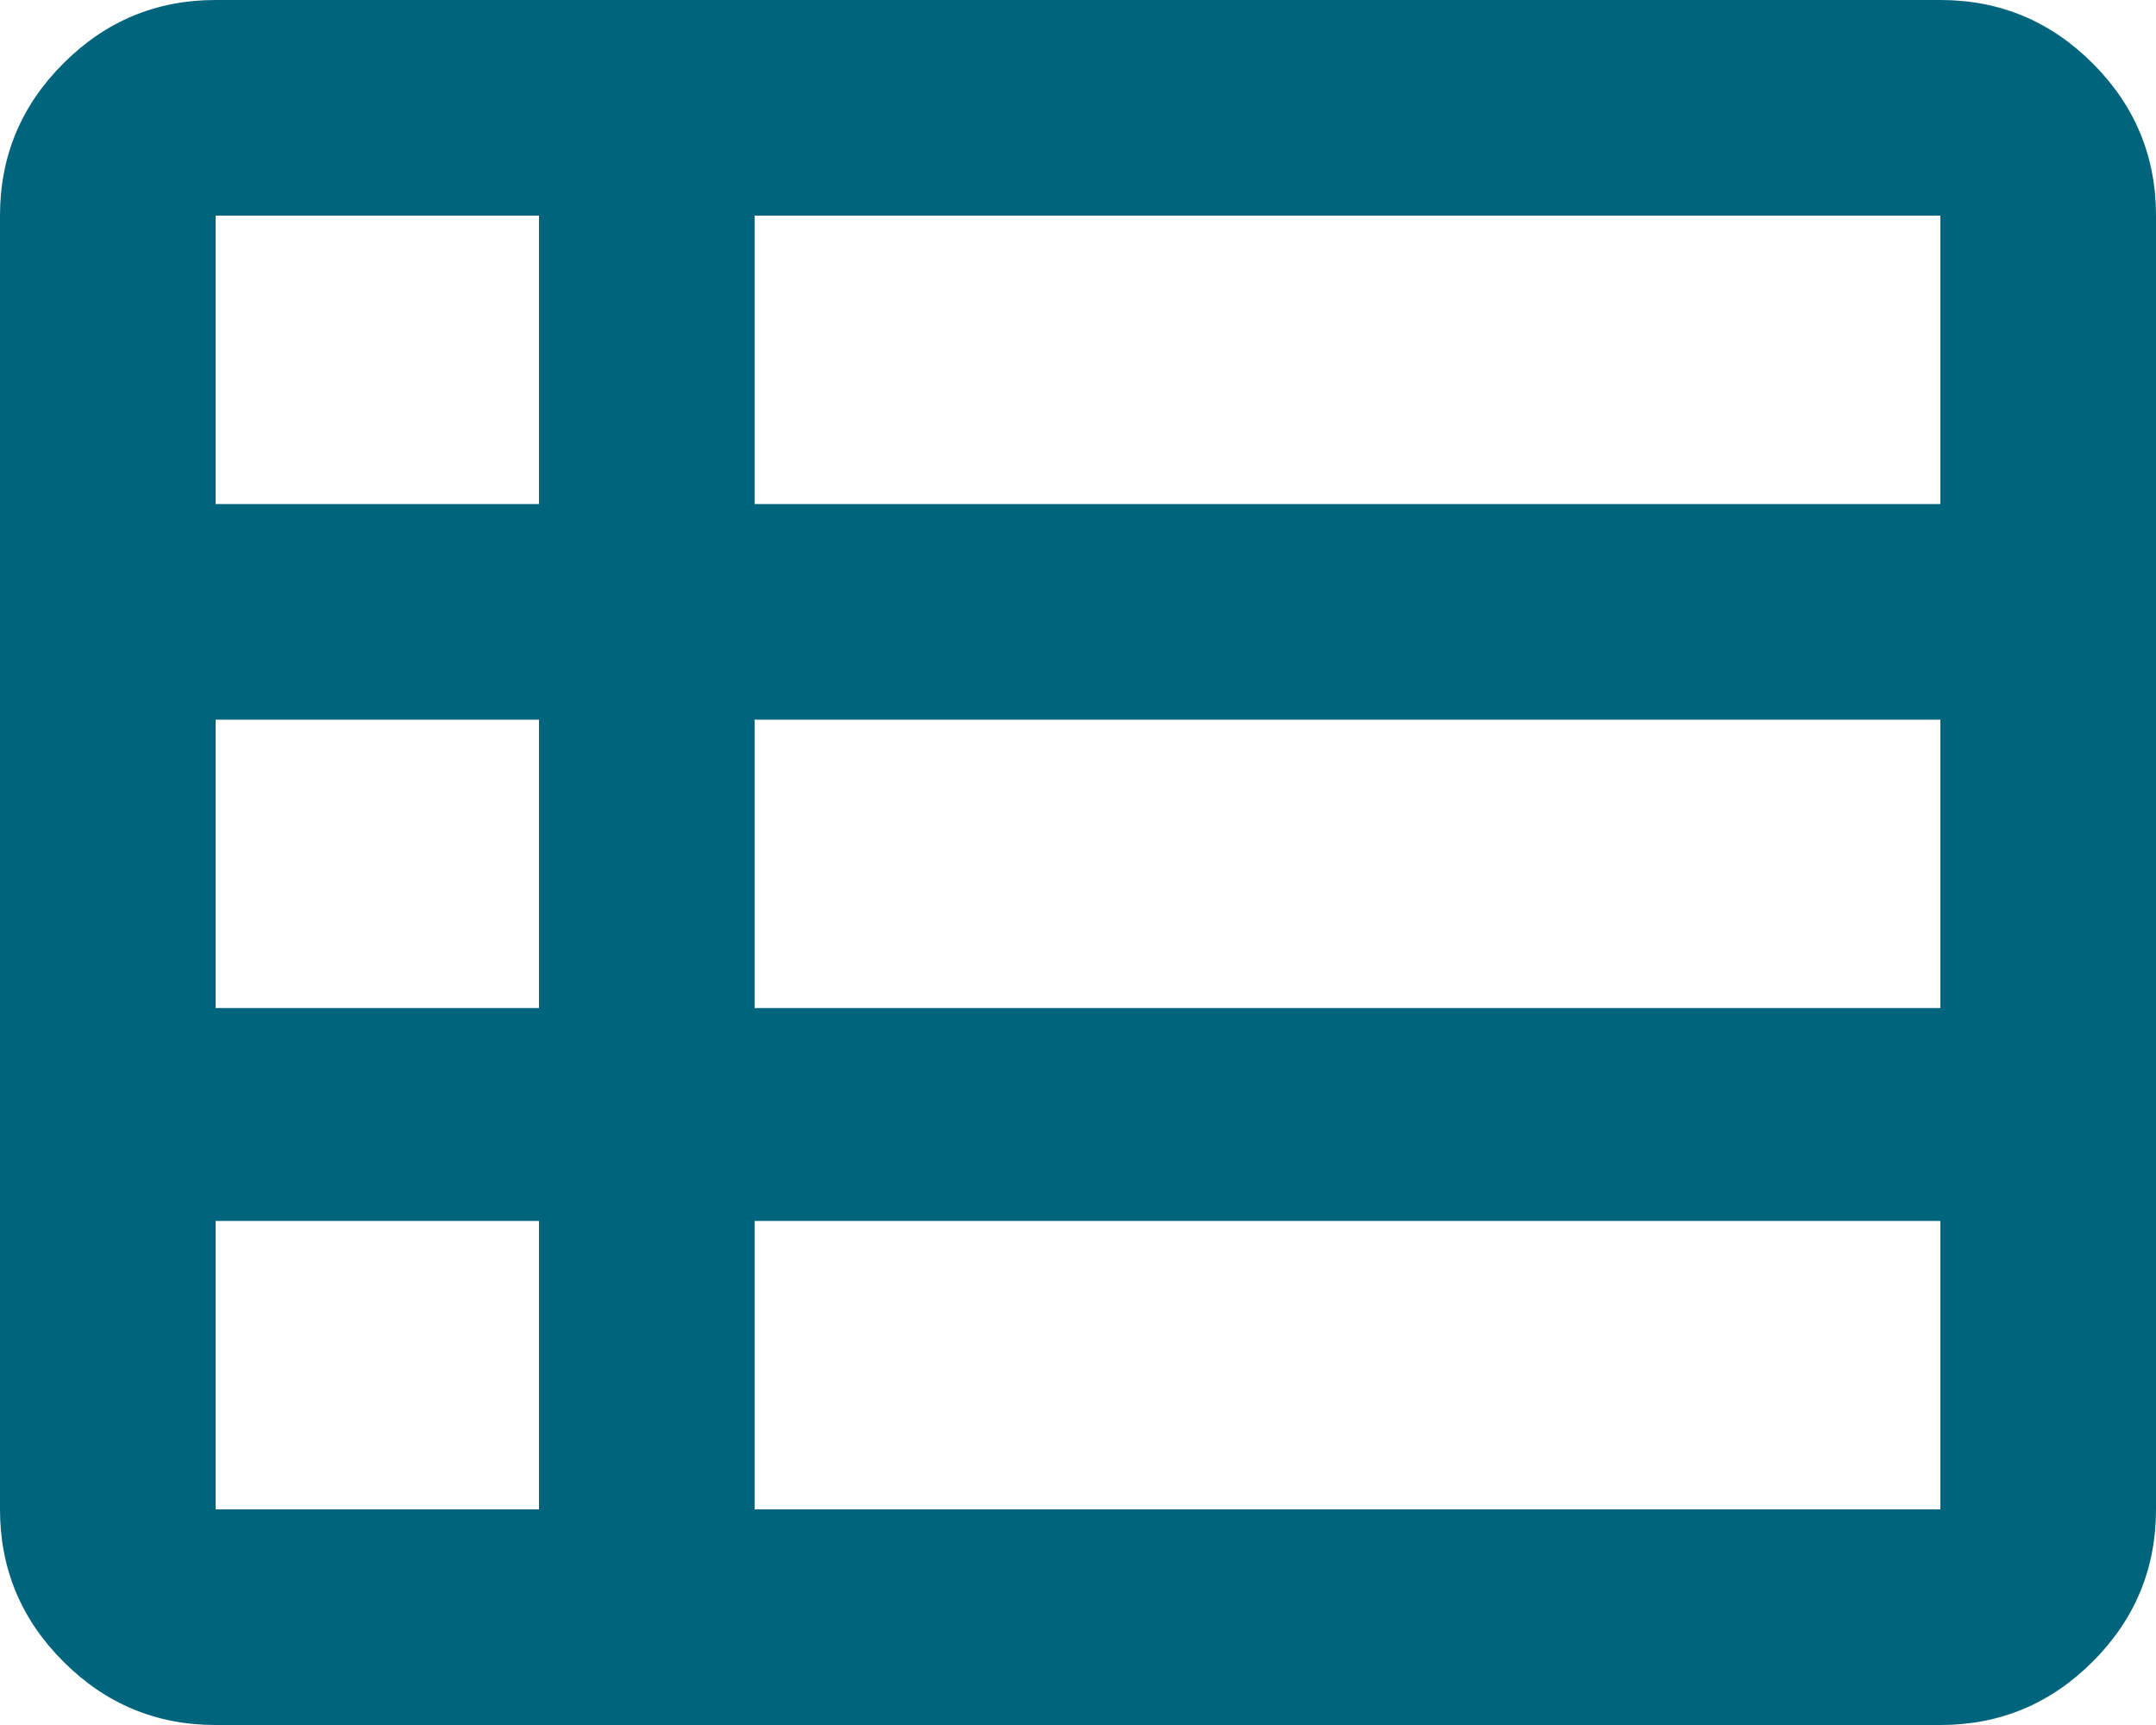
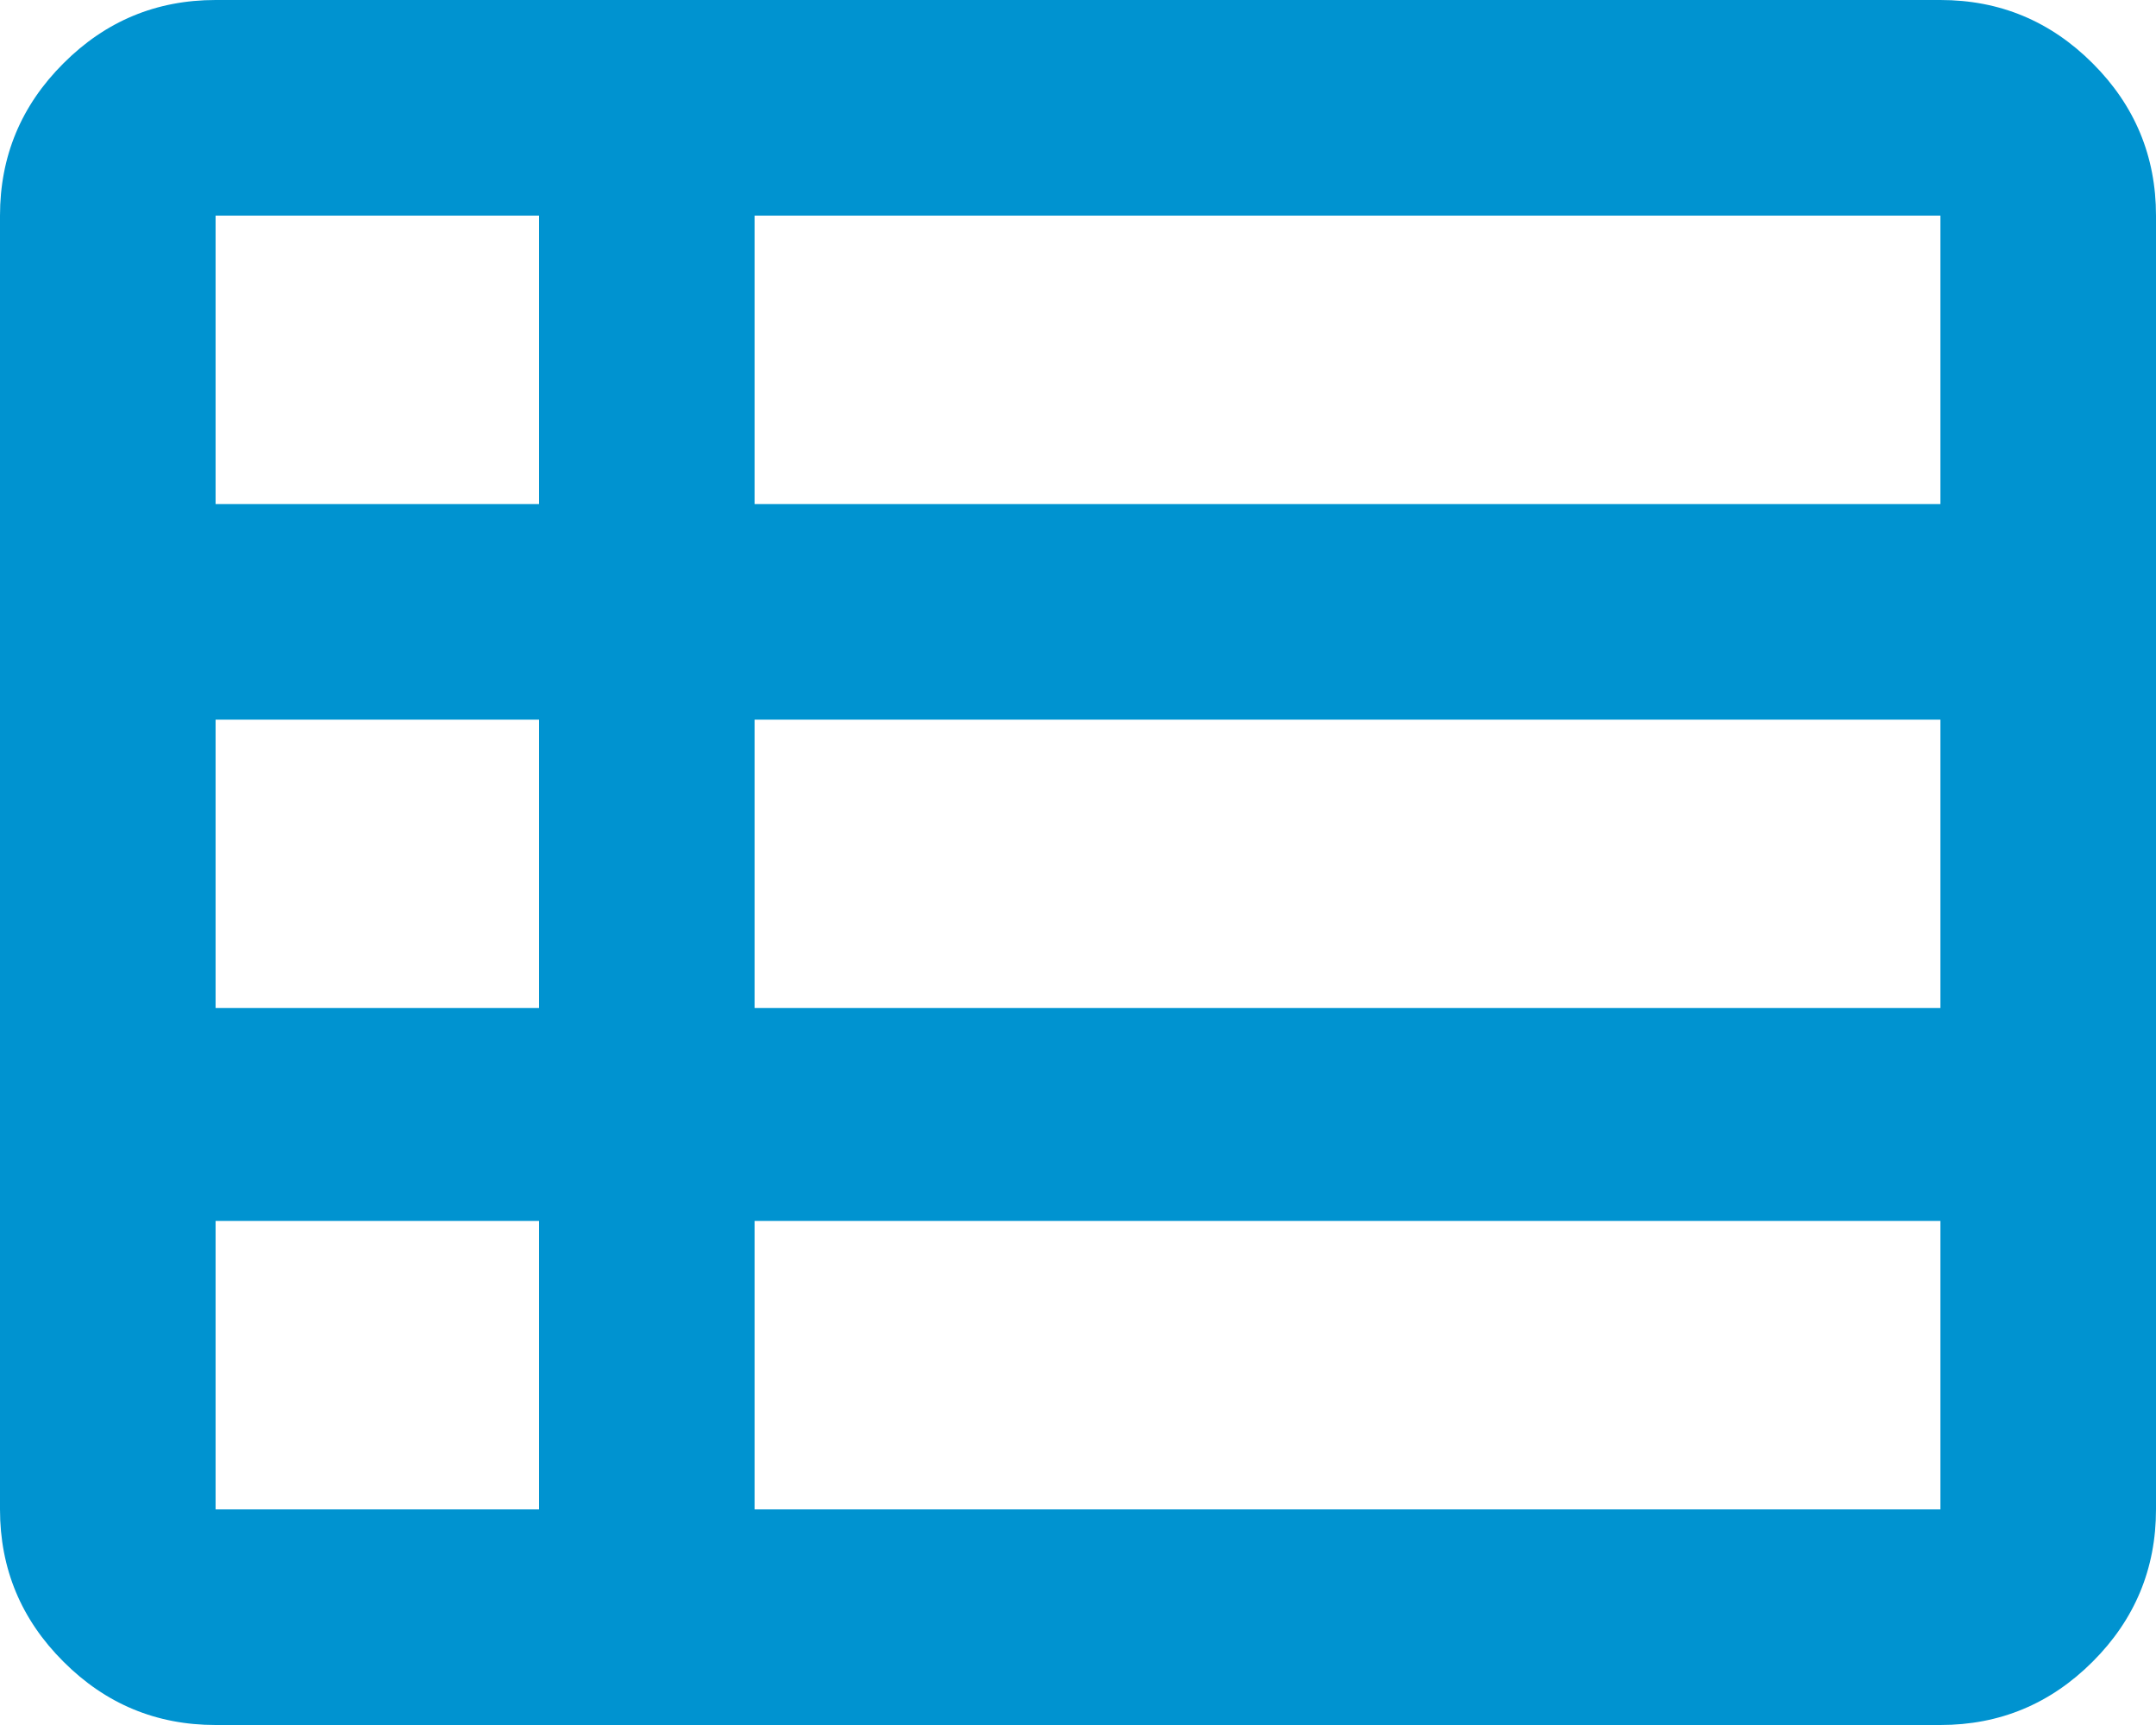
<svg xmlns="http://www.w3.org/2000/svg" width="20" height="16" viewBox="0 0 20 16" fill="none">
-   <path d="M7 14H18V11.325H7V14ZM2 4.675H5V2H2V4.675ZM2 9.35H5V6.675H2V9.35ZM2 14H5V11.325H2V14ZM7 9.35H18V6.675H7V9.35ZM7 4.675H18V2H7V4.675ZM2 16C1.45 16 0.979 15.804 0.588 15.412C0.196 15.021 0 14.55 0 14V2C0 1.45 0.196 0.979 0.588 0.588C0.979 0.196 1.45 0 2 0H18C18.55 0 19.021 0.196 19.413 0.588C19.804 0.979 20 1.45 20 2V14C20 14.55 19.804 15.021 19.413 15.412C19.021 15.804 18.55 16 18 16H2Z" fill="#00647D" />
+   <path d="M7 14H18V11.325H7V14ZM2 4.675H5V2H2V4.675ZM2 9.35H5V6.675H2V9.35ZM2 14H5V11.325H2V14ZM7 9.35H18V6.675H7V9.35ZM7 4.675H18V2H7V4.675ZM2 16C1.45 16 0.979 15.804 0.588 15.412C0.196 15.021 0 14.55 0 14V2C0 1.45 0.196 0.979 0.588 0.588C0.979 0.196 1.45 0 2 0H18C18.55 0 19.021 0.196 19.413 0.588C19.804 0.979 20 1.45 20 2V14C20 14.55 19.804 15.021 19.413 15.412C19.021 15.804 18.55 16 18 16H2Z" fill="#0093D0" />
</svg>
